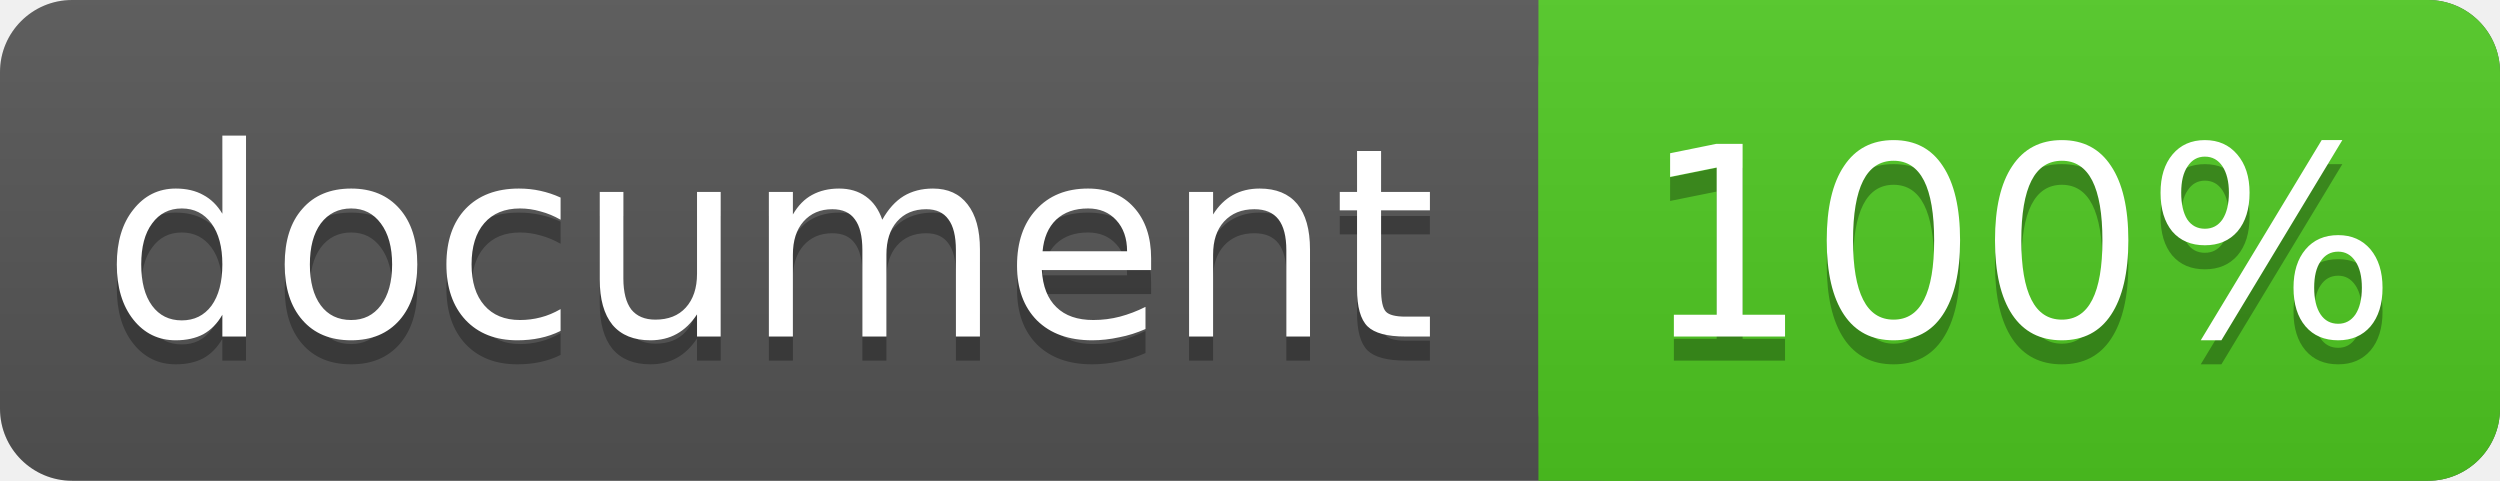
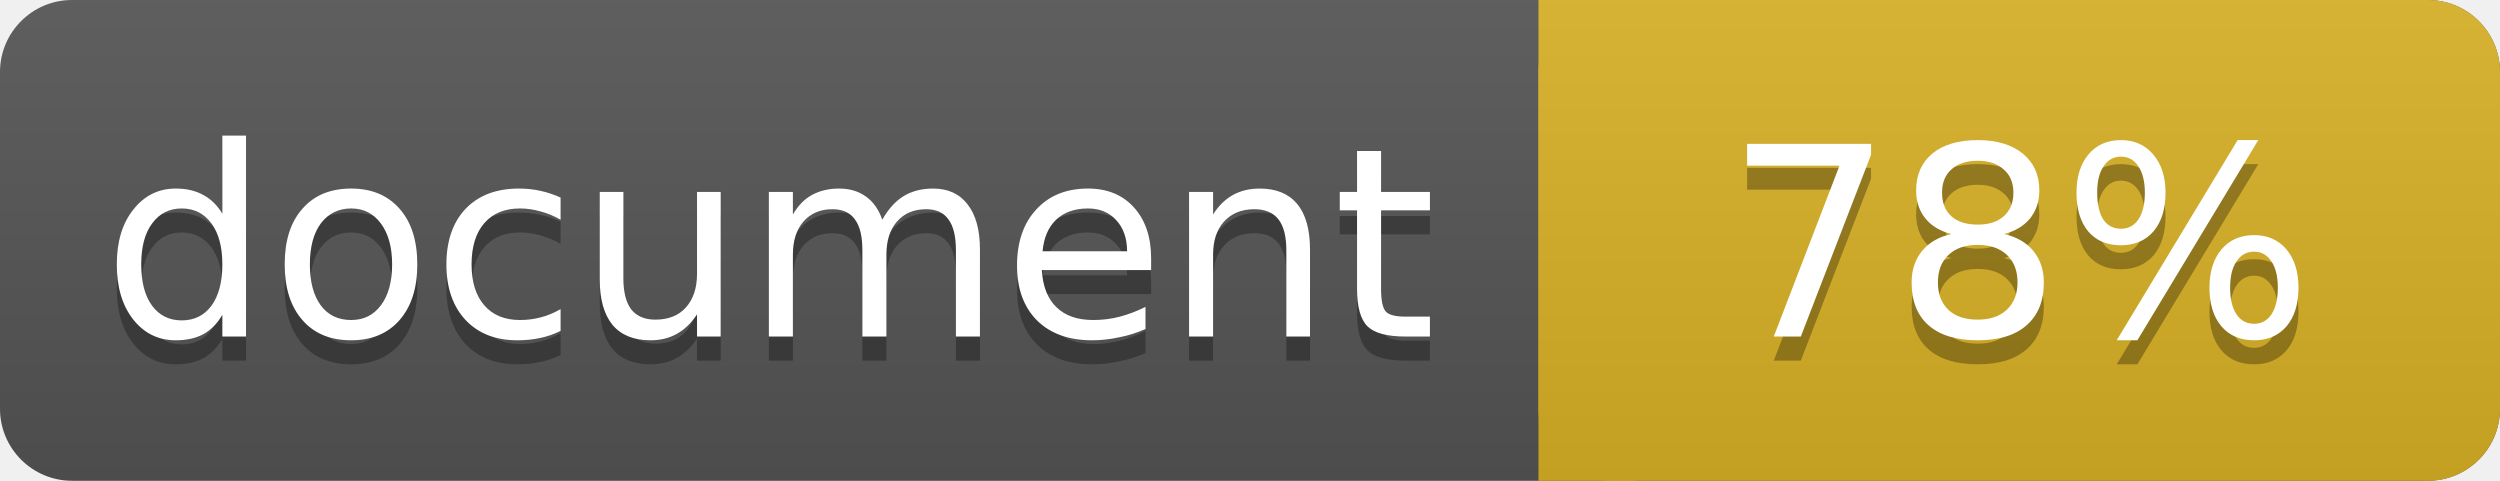
<svg xmlns="http://www.w3.org/2000/svg" width="104" height="20">
  <linearGradient id="a" x2="0" y2="100%">
    <stop offset="0" stop-color="#bbb" stop-opacity=".1" />
    <stop offset="1" stop-opacity=".1" />
  </linearGradient>
  <rect rx="3" width="104" height="20" fill="#555" />
-   <rect rx="3" x="64" width="40" height="20" fill="#4fc921" />
-   <path fill="#4fc921" d="M64 0h4v20h-4z" />
+   <rect rx="3" x="64" width="40" height="20" fill="#dab226" />
+   <path fill="#dab226" d="M64 0h4v20h-4z" />
  <rect rx="3" width="104" height="20" fill="url(#a)" />
  <g fill="#fff" text-anchor="middle" font-family="DejaVu Sans,Verdana,Geneva,sans-serif" font-size="11">
    <text x="32" y="15" fill="#010101" fill-opacity=".3">document</text>
    <text x="32" y="14">document</text>
-     <text x="84" y="15" fill="#010101" fill-opacity=".3">100%</text>
-     <text x="84" y="14">100%</text>
+     <text x="84" y="15" fill="#010101" fill-opacity=".3">78%</text>
+     <text x="84" y="14">78%</text>
  </g>
</svg>
